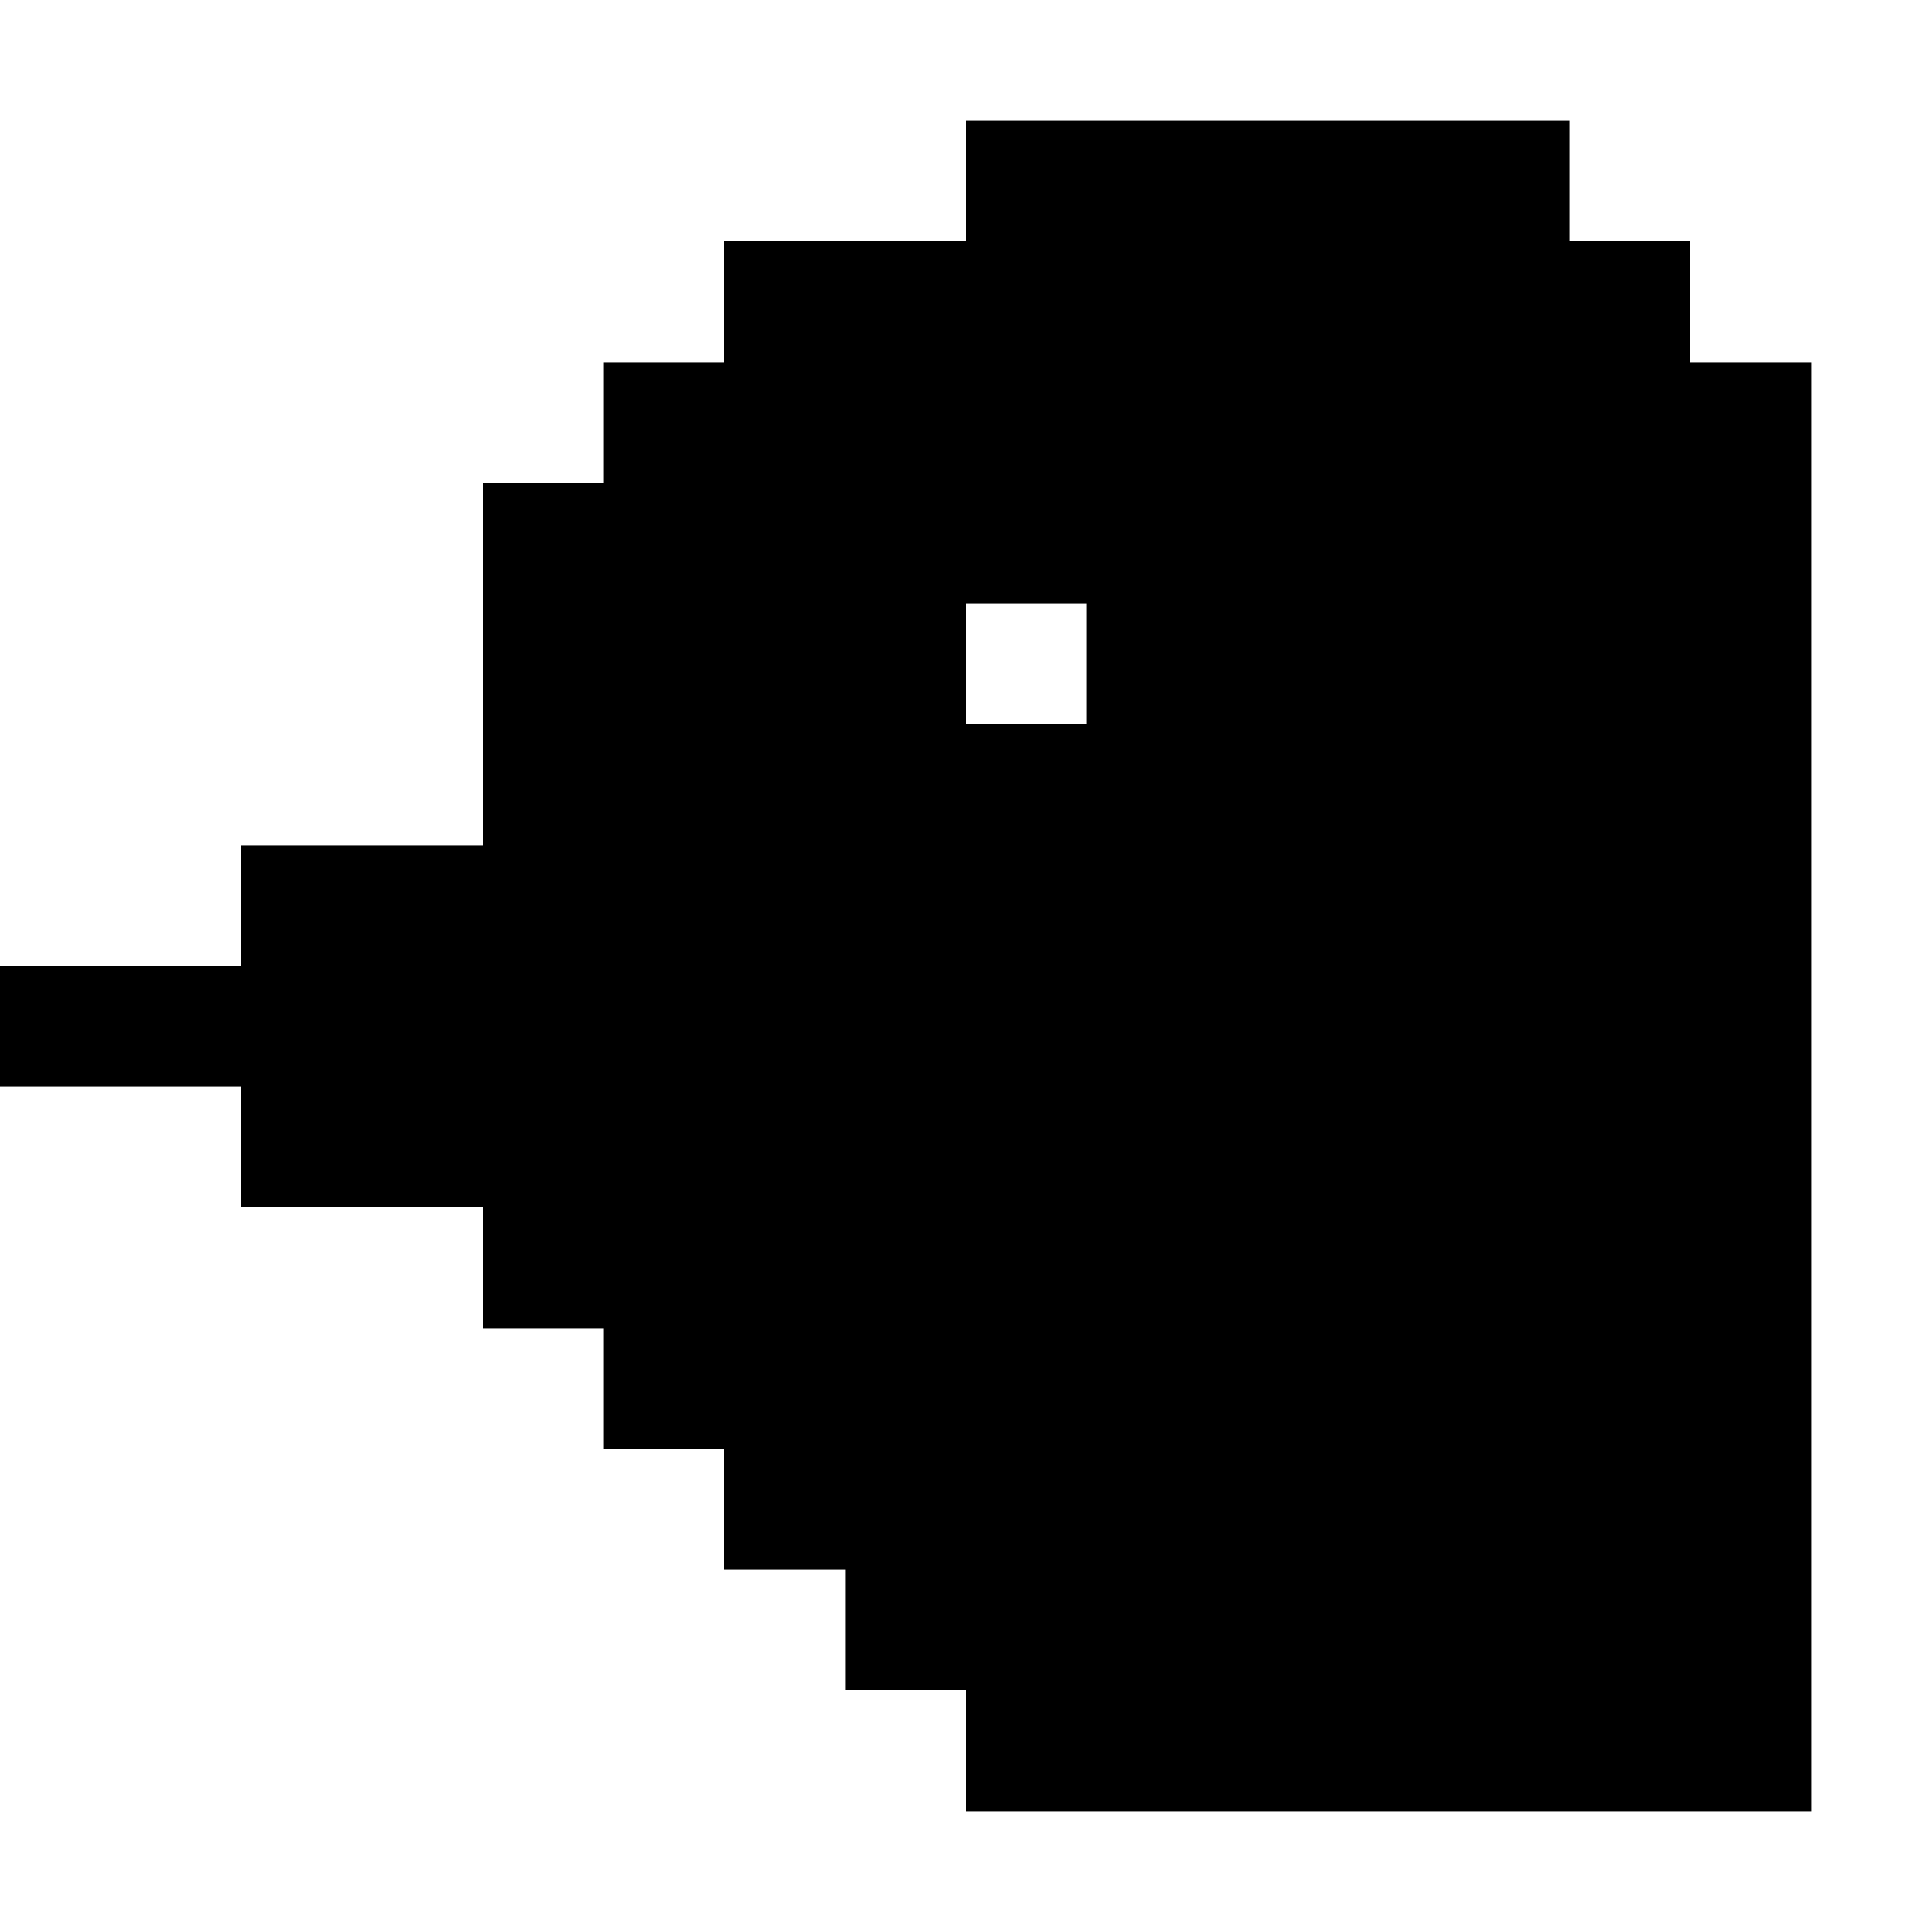
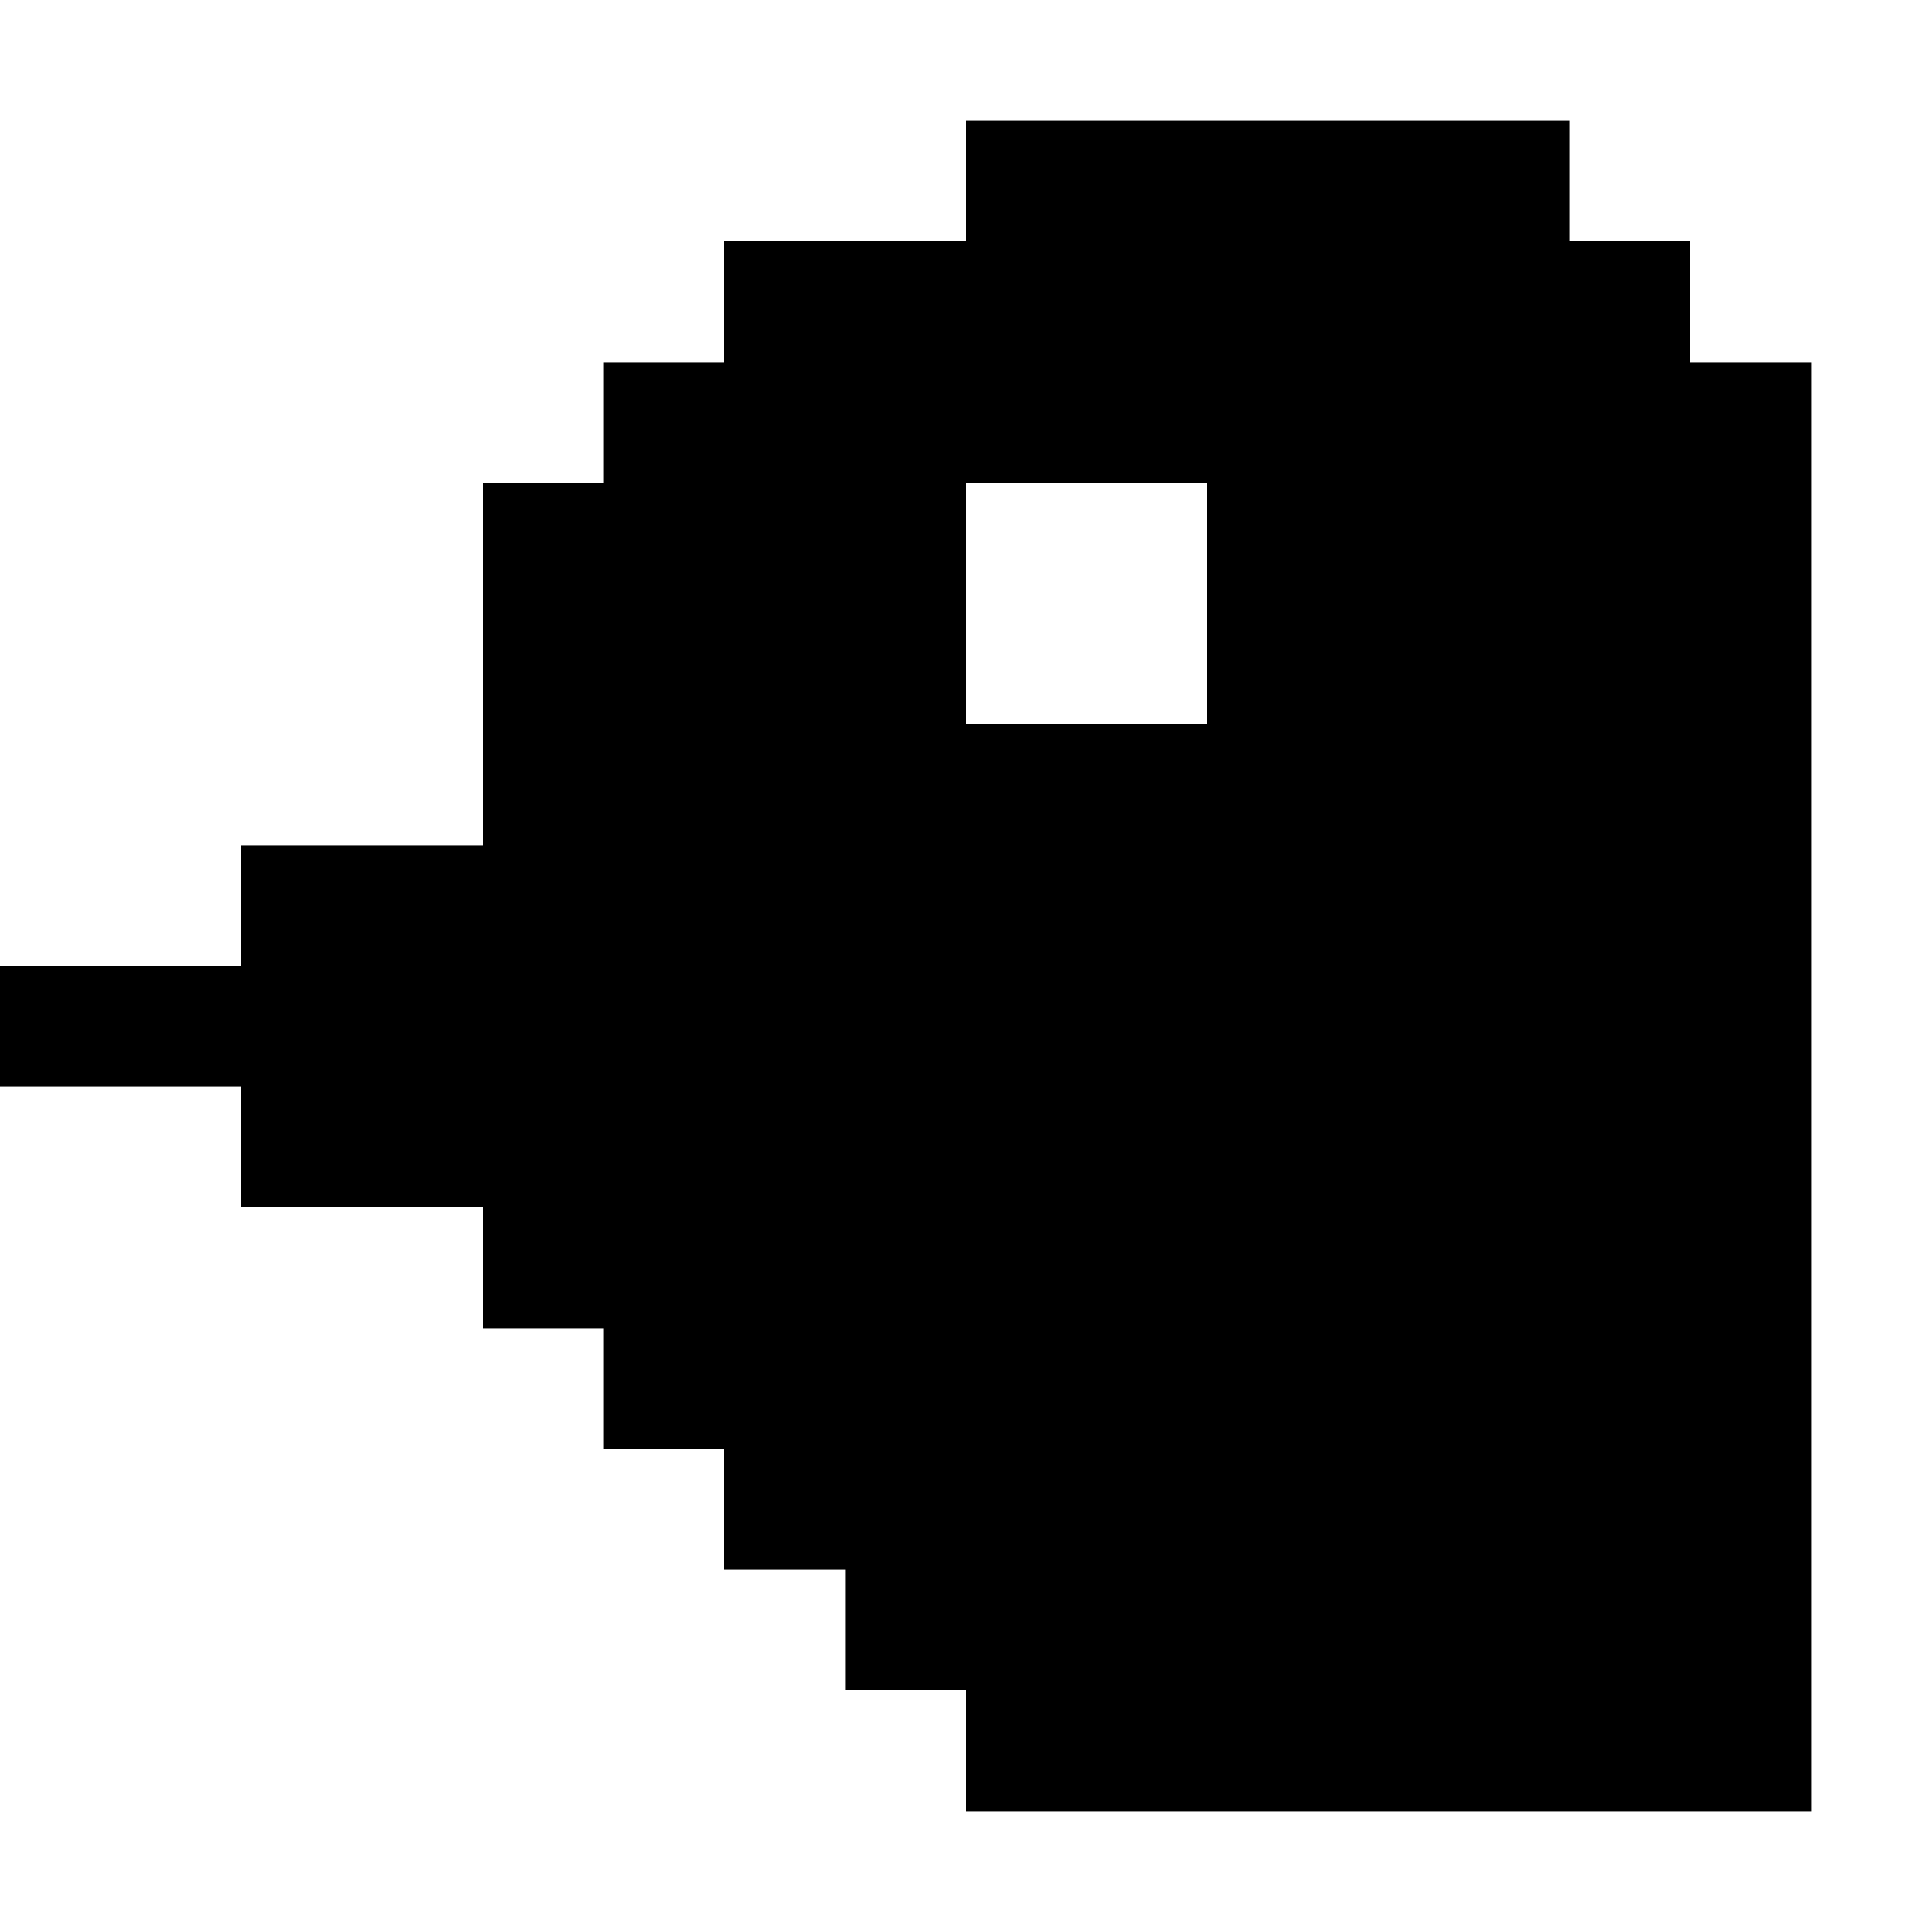
<svg xmlns="http://www.w3.org/2000/svg" viewBox="0 0 16 16" shape-rendering="crispEdges" role="img" aria-label="로키">
  <rect x="8" y="1" width="5" height="1" fill="currentColor" />
  <rect x="6" y="2" width="8" height="1" fill="currentColor" />
  <rect x="5" y="3" width="10" height="1" fill="currentColor" />
-   <rect x="4" y="4" width="11" height="1" fill="currentColor" />
+   <rect x="4" y="4" width="4" height="1" fill="currentColor" />
+   <rect x="10" y="4" width="5" height="1" fill="currentColor" />
  <rect x="4" y="5" width="4" height="1" fill="currentColor" />
-   <rect x="9" y="5" width="6" height="1" fill="currentColor" />
+   <rect x="10" y="5" width="5" height="1" fill="currentColor" />
  <rect x="4" y="6" width="11" height="1" fill="currentColor" />
  <rect x="2" y="7" width="13" height="1" fill="currentColor" />
  <rect x="0" y="8" width="15" height="1" fill="currentColor" />
  <rect x="2" y="9" width="13" height="1" fill="currentColor" />
  <rect x="4" y="10" width="11" height="1" fill="currentColor" />
  <rect x="5" y="11" width="10" height="1" fill="currentColor" />
  <rect x="6" y="12" width="9" height="1" fill="currentColor" />
  <rect x="7" y="13" width="8" height="1" fill="currentColor" />
  <rect x="8" y="14" width="7" height="1" fill="currentColor" />
</svg>
